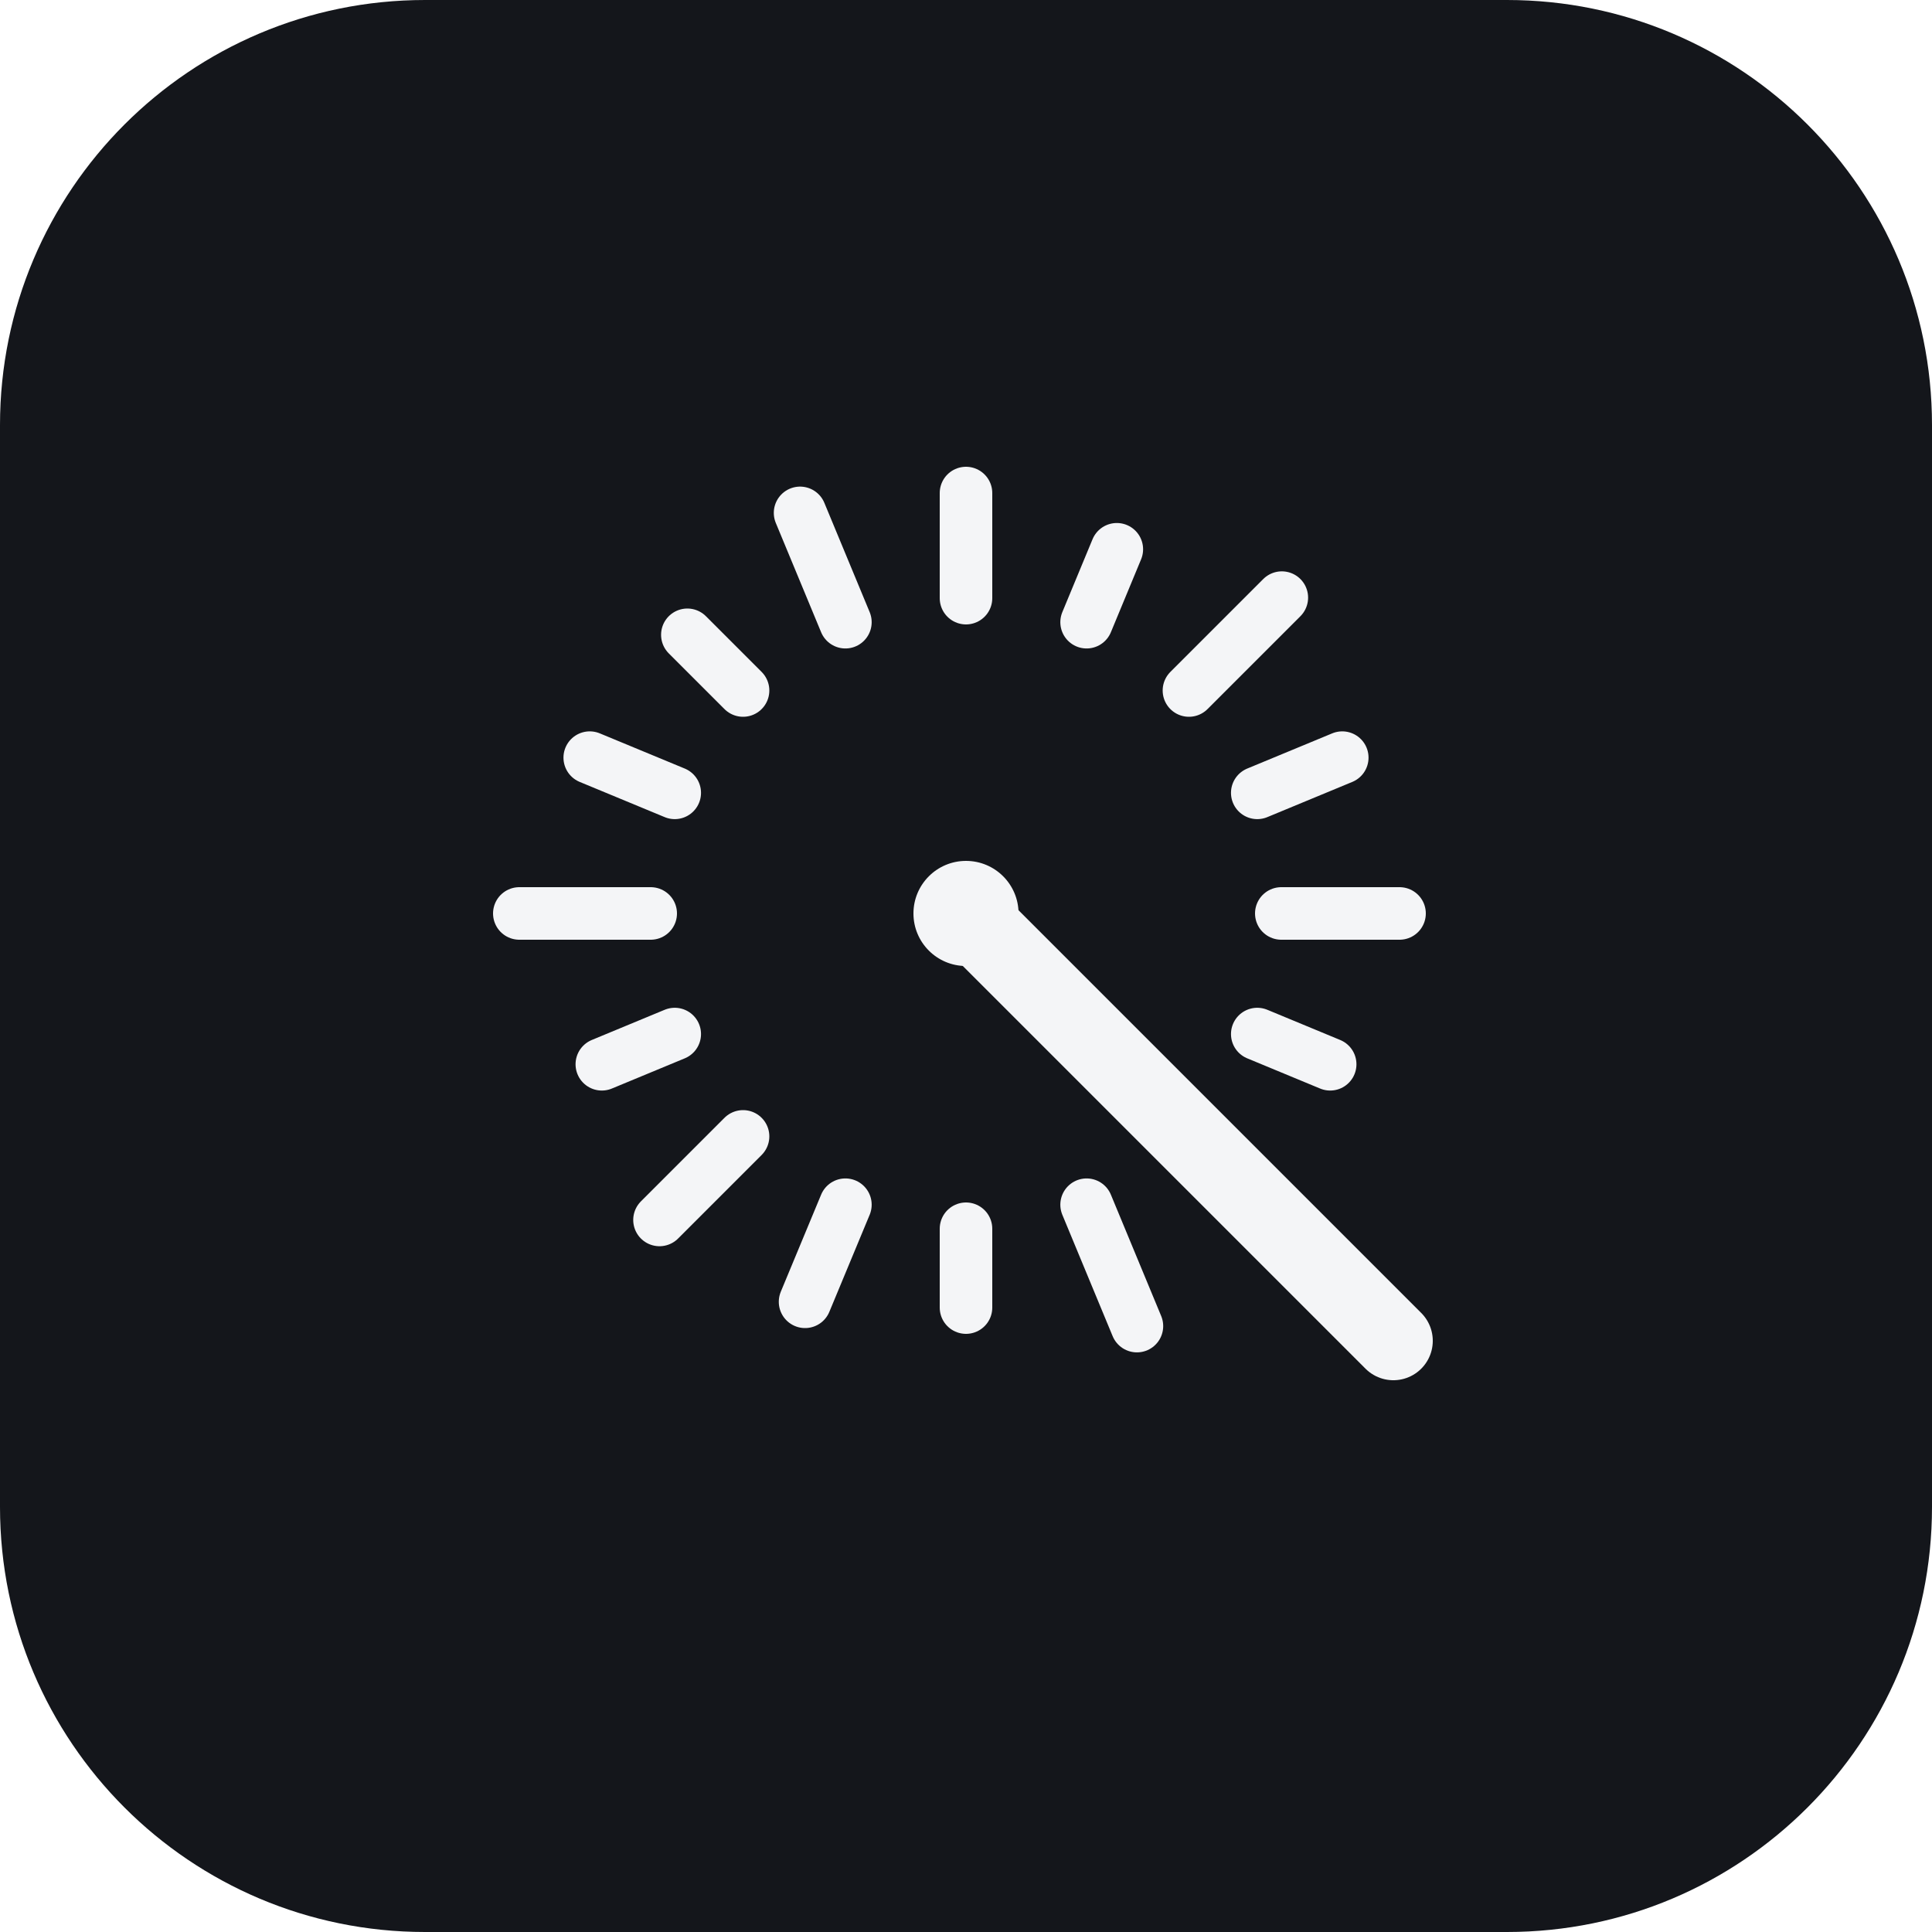
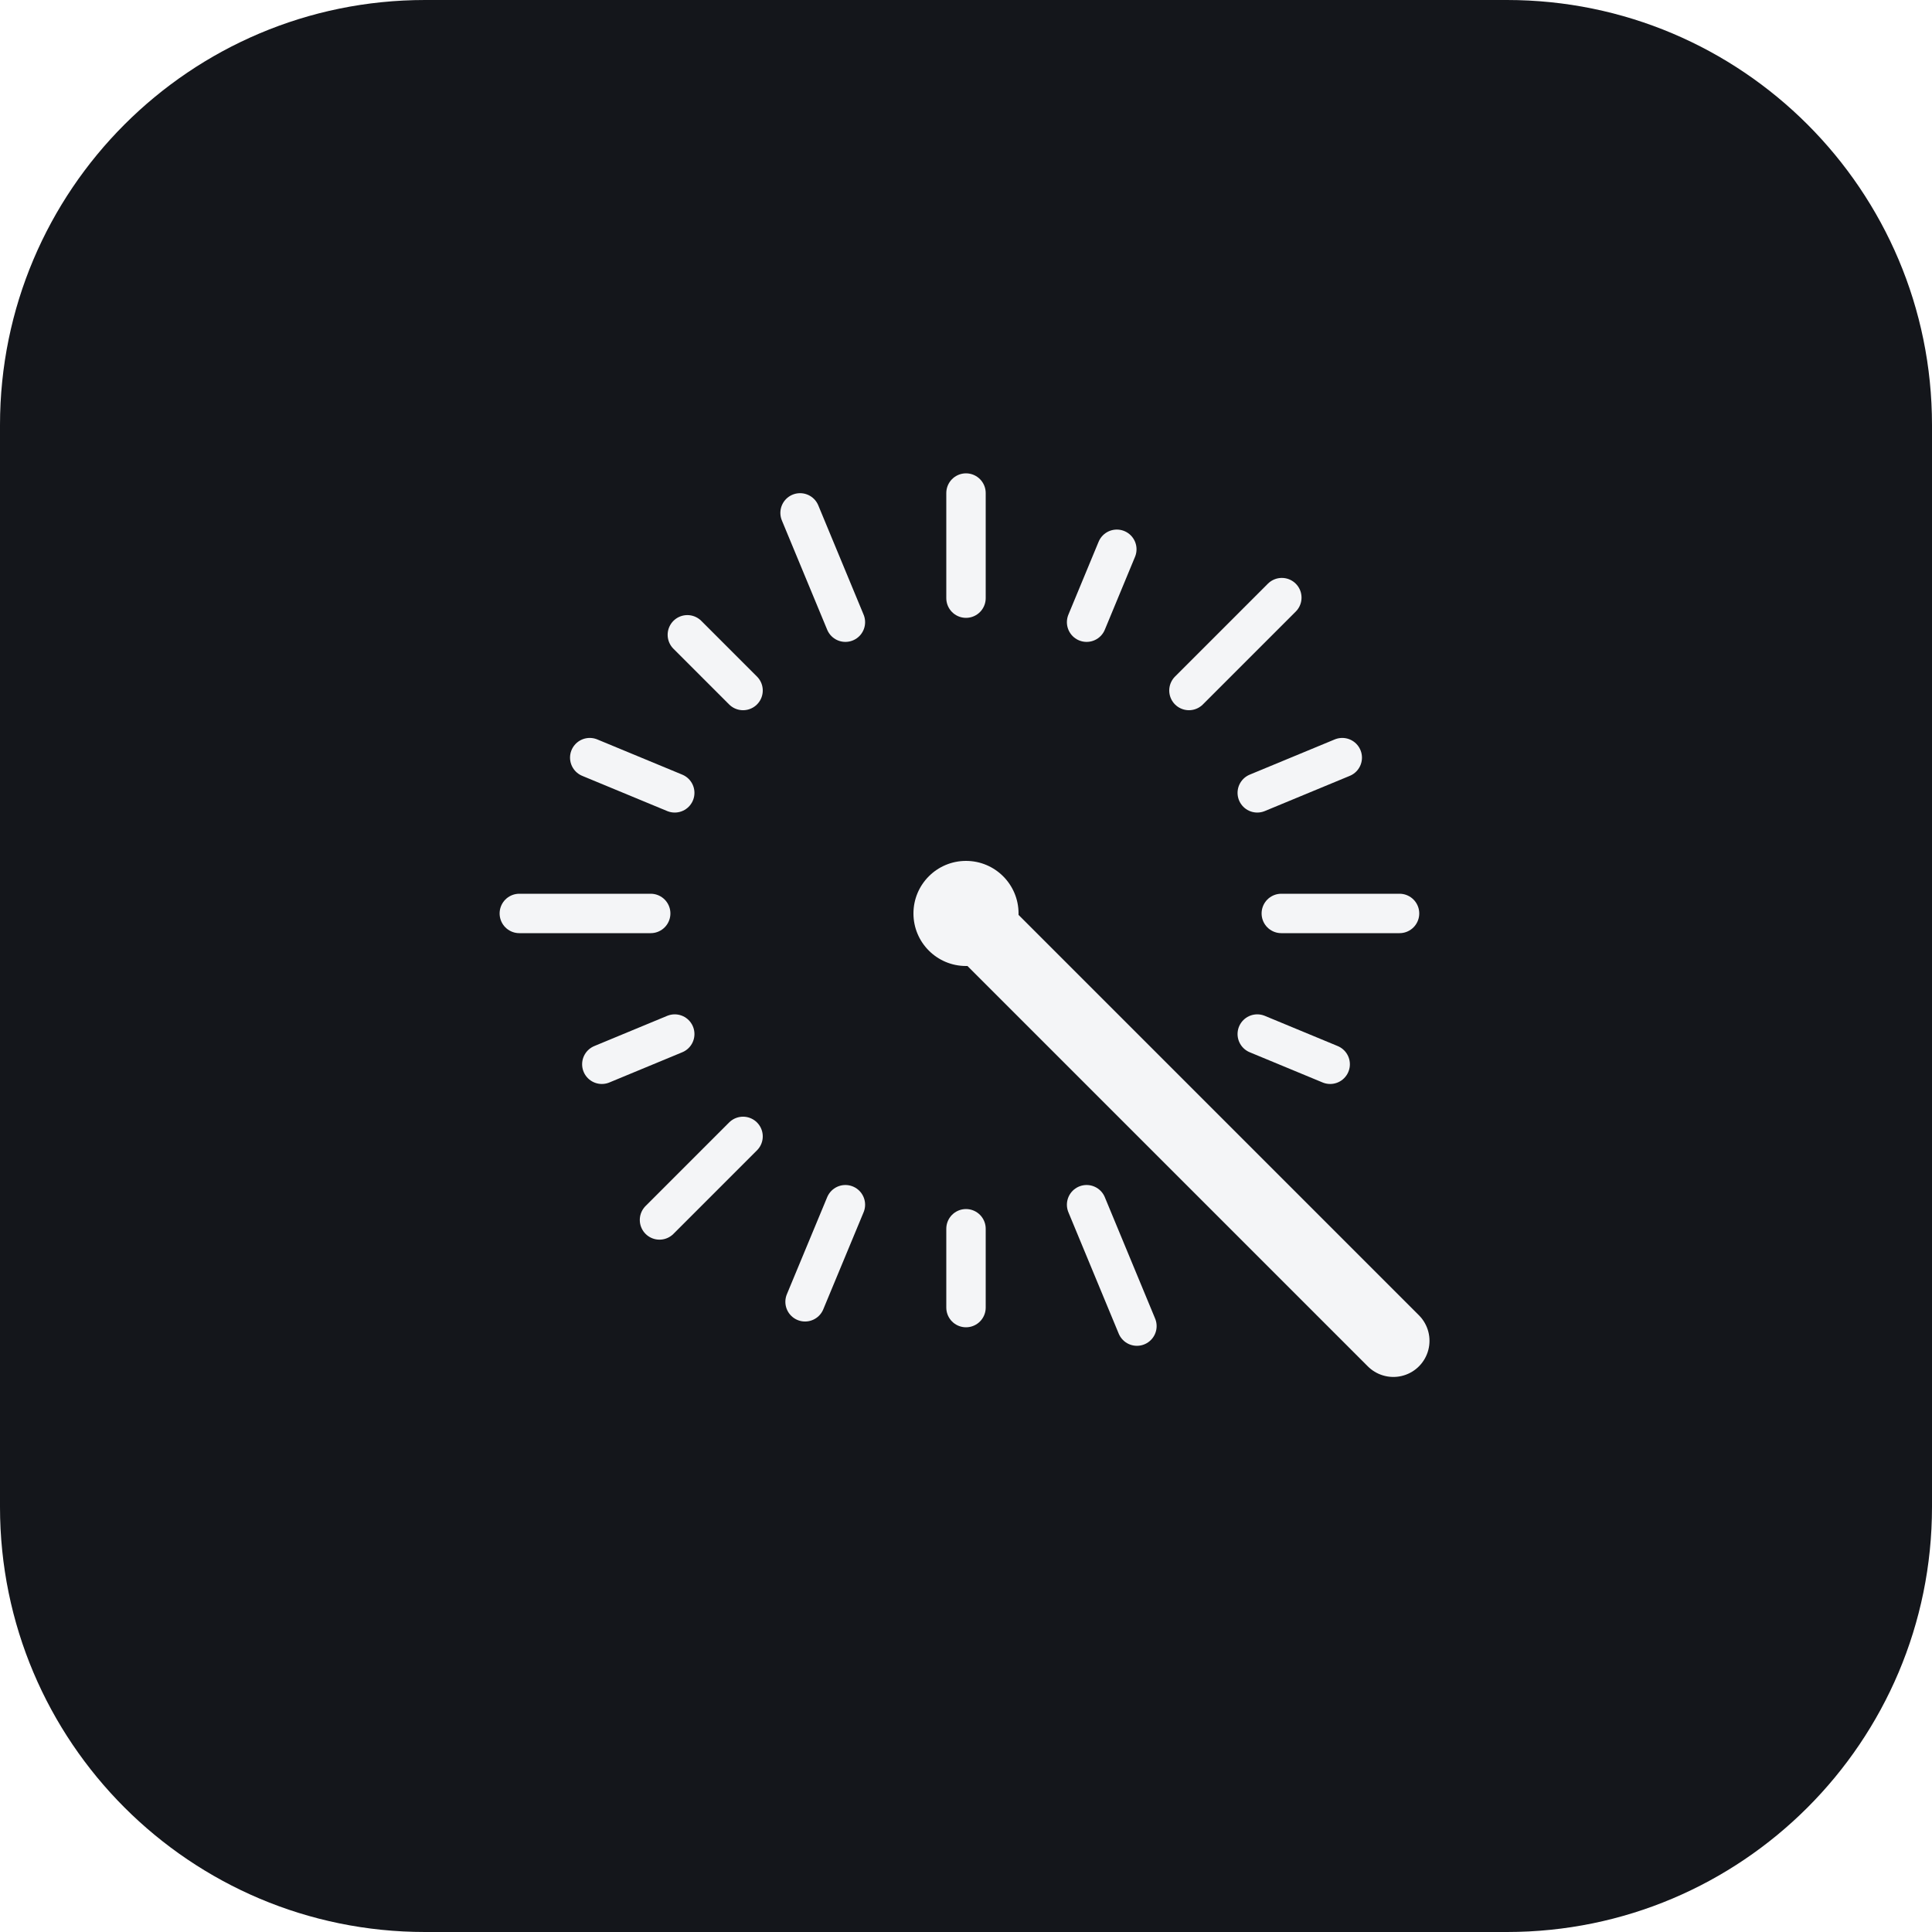
<svg xmlns="http://www.w3.org/2000/svg" width="100" height="100" viewBox="0 0 100 100">
  <rect width="100" height="100" rx="22" ry="22" fill="#14161B" />
  <g transform="translate(16,16) scale(0.68) ">
    <g color="#F4F5F7">
-       <line x1="74.00" y1="46.00" x2="83.00" y2="46.00" stroke="currentColor" stroke-width="4" stroke-linecap="round" />
-       <line x1="72.17" y1="55.18" x2="77.72" y2="57.48" stroke="currentColor" stroke-width="4" stroke-linecap="round" />
-       <line x1="66.97" y1="62.97" x2="71.92" y2="67.92" stroke="currentColor" stroke-width="4" stroke-linecap="round" />
-       <line x1="59.18" y1="68.17" x2="63.01" y2="77.41" stroke="currentColor" stroke-width="4" stroke-linecap="round" />
-       <line x1="50.00" y1="70.00" x2="50.00" y2="76.00" stroke="currentColor" stroke-width="4" stroke-linecap="round" />
-       <line x1="40.82" y1="68.17" x2="37.75" y2="75.56" stroke="currentColor" stroke-width="4" stroke-linecap="round" />
-       <line x1="33.03" y1="62.97" x2="26.67" y2="69.33" stroke="currentColor" stroke-width="4" stroke-linecap="round" />
-       <line x1="27.83" y1="55.18" x2="22.28" y2="57.48" stroke="currentColor" stroke-width="4" stroke-linecap="round" />
-       <line x1="26.00" y1="46.00" x2="16.00" y2="46.00" stroke="currentColor" stroke-width="4" stroke-linecap="round" />
-       <line x1="27.83" y1="36.82" x2="21.36" y2="34.14" stroke="currentColor" stroke-width="4" stroke-linecap="round" />
-       <line x1="33.03" y1="29.03" x2="28.79" y2="24.79" stroke="currentColor" stroke-width="4" stroke-linecap="round" />
-       <line x1="40.82" y1="23.83" x2="37.37" y2="15.51" stroke="currentColor" stroke-width="4" stroke-linecap="round" />
-       <line x1="50.00" y1="22.00" x2="50.00" y2="14.00" stroke="currentColor" stroke-width="4" stroke-linecap="round" />
-       <line x1="59.18" y1="23.83" x2="61.48" y2="18.28" stroke="currentColor" stroke-width="4" stroke-linecap="round" />
-       <line x1="66.97" y1="29.03" x2="74.04" y2="21.96" stroke="currentColor" stroke-width="4" stroke-linecap="round" />
-       <line x1="72.17" y1="36.82" x2="78.64" y2="34.14" stroke="currentColor" stroke-width="4" stroke-linecap="round" />
-       <line x1="50" y1="46" x2="82.53" y2="78.53" stroke="currentColor" stroke-width="6" stroke-linecap="round" />
+       <line x1="74.00" y1="46.00" x2="83.00" y2="46.00" stroke="currentColor" stroke-width="3" stroke-linecap="round" />
+       <line x1="72.17" y1="55.18" x2="77.72" y2="57.48" stroke="currentColor" stroke-width="3" stroke-linecap="round" />
+       <line x1="66.97" y1="62.97" x2="71.92" y2="67.92" stroke="currentColor" stroke-width="3" stroke-linecap="round" />
+       <line x1="59.18" y1="68.17" x2="63.01" y2="77.41" stroke="currentColor" stroke-width="3" stroke-linecap="round" />
+       <line x1="50.00" y1="70.00" x2="50.00" y2="76.00" stroke="currentColor" stroke-width="3" stroke-linecap="round" />
+       <line x1="40.82" y1="68.17" x2="37.75" y2="75.56" stroke="currentColor" stroke-width="3" stroke-linecap="round" />
+       <line x1="33.03" y1="62.97" x2="26.67" y2="69.33" stroke="currentColor" stroke-width="3" stroke-linecap="round" />
+       <line x1="27.83" y1="55.18" x2="22.28" y2="57.48" stroke="currentColor" stroke-width="3" stroke-linecap="round" />
+       <line x1="26.00" y1="46.00" x2="16.00" y2="46.00" stroke="currentColor" stroke-width="3" stroke-linecap="round" />
+       <line x1="27.83" y1="36.82" x2="21.36" y2="34.14" stroke="currentColor" stroke-width="3" stroke-linecap="round" />
+       <line x1="33.03" y1="29.03" x2="28.79" y2="24.79" stroke="currentColor" stroke-width="3" stroke-linecap="round" />
+       <line x1="40.82" y1="23.83" x2="37.37" y2="15.51" stroke="currentColor" stroke-width="3" stroke-linecap="round" />
+       <line x1="50.00" y1="22.00" x2="50.00" y2="14.00" stroke="currentColor" stroke-width="3" stroke-linecap="round" />
+       <line x1="59.18" y1="23.83" x2="61.48" y2="18.28" stroke="currentColor" stroke-width="3" stroke-linecap="round" />
+       <line x1="66.97" y1="29.03" x2="74.04" y2="21.96" stroke="currentColor" stroke-width="3" stroke-linecap="round" />
+       <line x1="72.17" y1="36.82" x2="78.64" y2="34.14" stroke="currentColor" stroke-width="3" stroke-linecap="round" />
+       <line x1="50" y1="46" x2="82.53" y2="78.53" stroke="currentColor" stroke-width="5.5" stroke-linecap="round" />
      <circle cx="50" cy="46" r="4" fill="currentColor" />
    </g>
  </g>
</svg>
